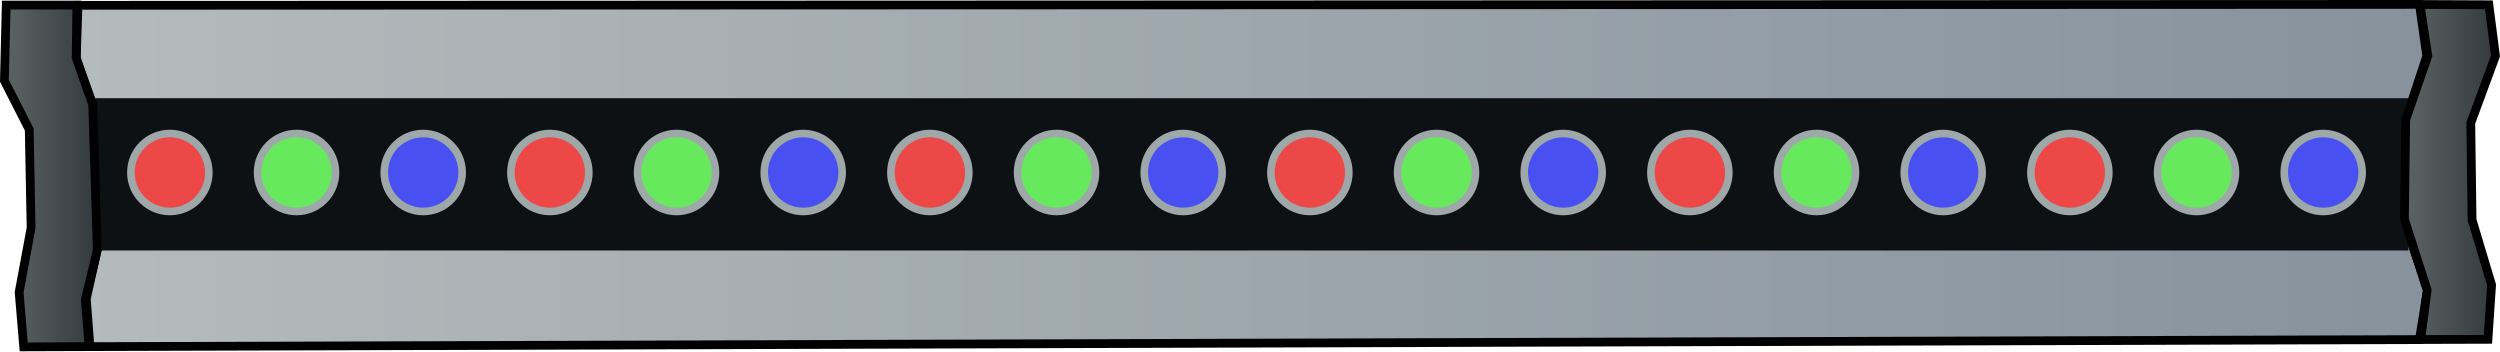
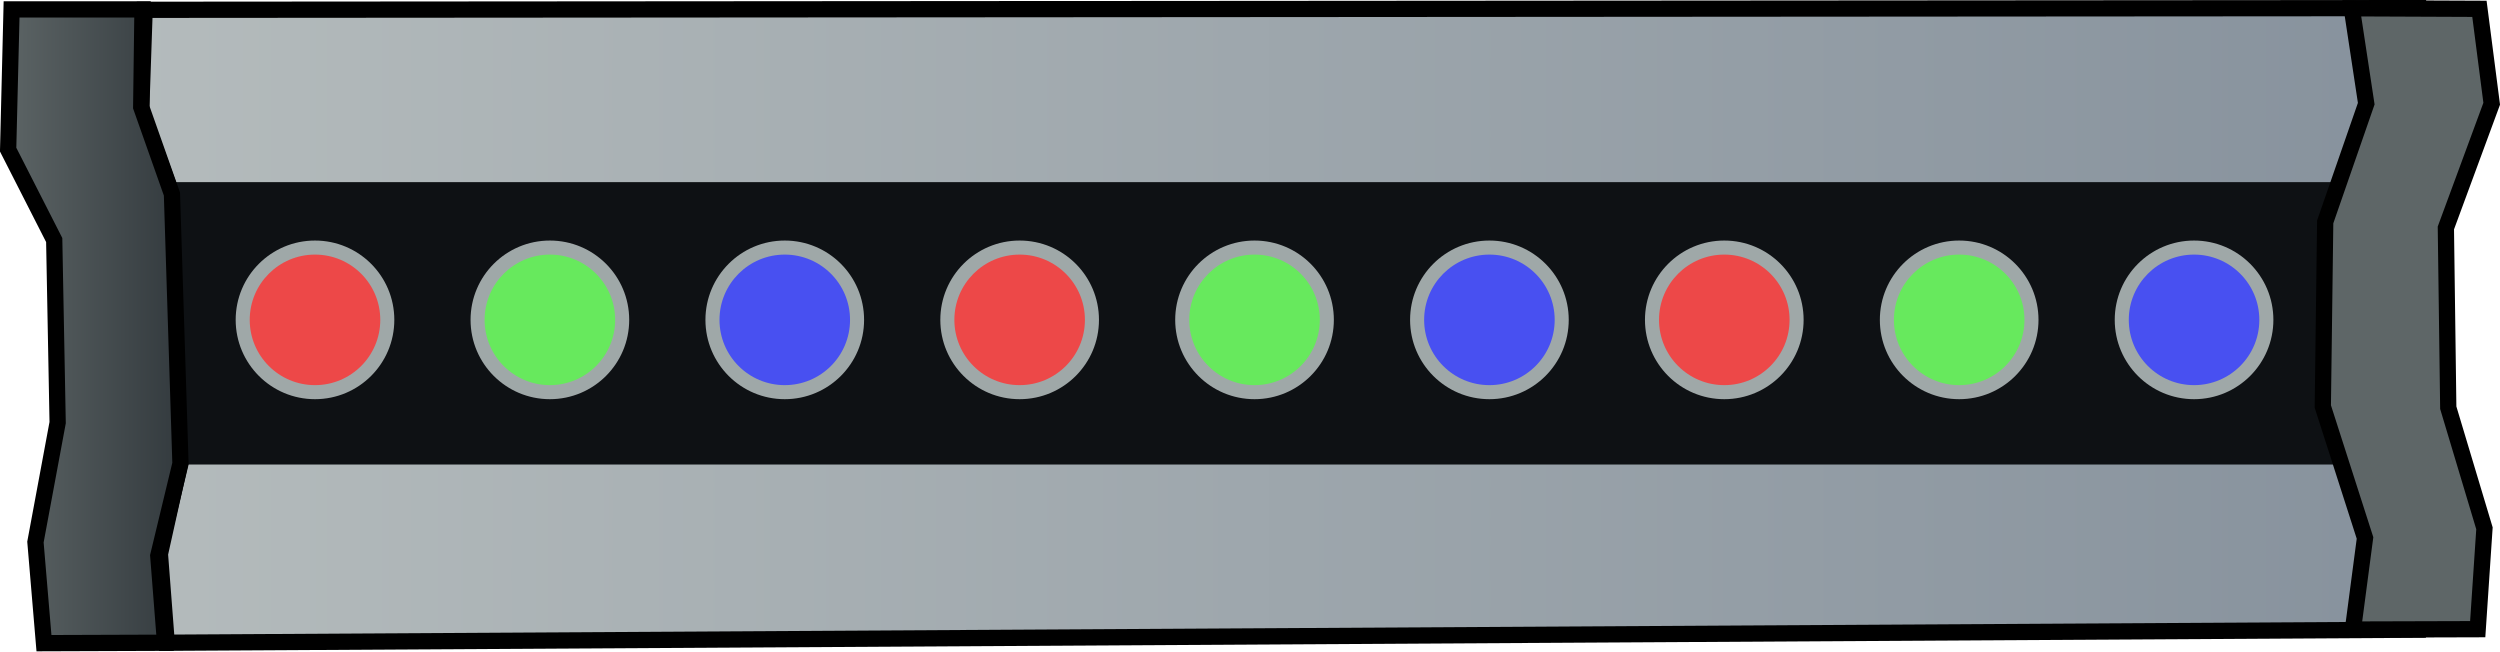
- <svg xmlns="http://www.w3.org/2000/svg" xmlns:xlink="http://www.w3.org/1999/xlink" width="75.566mm" height="10.617mm" viewBox="0 0 75.566 10.617" version="1.1" id="svg5" xml:space="preserve">
+ <svg xmlns="http://www.w3.org/2000/svg" xmlns:xlink="http://www.w3.org/1999/xlink" width="40.751mm" height="10.617mm" viewBox="0 0 40.751 10.617" version="1.1" id="svg5" xml:space="preserve">
  <defs id="defs2">
    <linearGradient id="linearGradient129">
      <stop style="stop-color:#b4bbbc;stop-opacity:1;" offset="0" id="stop128" />
      <stop style="stop-color:#87929d;stop-opacity:1;" offset="1" id="stop129" />
    </linearGradient>
    <linearGradient id="linearGradient90">
      <stop style="stop-color:#5e6667;stop-opacity:1;" offset="0" id="stop90" />
      <stop style="stop-color:#31383c;stop-opacity:1;" offset="1" id="stop89" />
    </linearGradient>
-     <linearGradient xlink:href="#linearGradient129" id="linearGradient126" gradientUnits="userSpaceOnUse" x1="-41.285" y1="124.887" x2="30.059" y2="124.887" gradientTransform="translate(1.779751,-6.229131)" />
-     <linearGradient xlink:href="#linearGradient90" id="linearGradient127" gradientUnits="userSpaceOnUse" x1="-43.455" y1="125.054" x2="-40.38" y2="125.054" gradientTransform="translate(1.779751,-6.229131)" />
-     <linearGradient xlink:href="#linearGradient90" id="linearGradient128" gradientUnits="userSpaceOnUse" x1="29.09" y1="124.854" x2="32.112" y2="124.854" gradientTransform="translate(1.779751,-6.229131)" />
+     <linearGradient xlink:href="#linearGradient129" id="linearGradient126" gradientUnits="userSpaceOnUse" x1="-41.285" y1="124.887" x2="-4.26" y2="124.887" gradientTransform="translate(110.6378,-44.61261)" />
+     <linearGradient xlink:href="#linearGradient90" id="linearGradient127" gradientUnits="userSpaceOnUse" x1="-43.455" y1="125.054" x2="-40.38" y2="125.054" gradientTransform="translate(110.6378,-44.61261)" />
+     <linearGradient xlink:href="#linearGradient90" id="linearGradient128" gradientUnits="userSpaceOnUse" x1="29.09" y1="124.854" x2="32.112" y2="124.854" gradientTransform="translate(110.6378,-44.61261)" />
  </defs>
-   <g id="layer5" transform="translate(-67.1833,-74.9692)">
-     <g id="g130" transform="translate(108.8581,-38.38347)">
-       <path style="fill:url(#linearGradient126);fill-rule:evenodd;stroke:#000000;stroke-width:0.265px;stroke-linecap:butt;stroke-linejoin:miter;stroke-opacity:1" d="m -39.317,113.513 70.773,-0.028 0.222,1.557 -0.623,1.903 -0.074,3.037 0.721,2.139 -0.247,1.496 -70.411,0.213 -0.111,-1.446 0.334,-1.502 -0.111,-4.283 -0.528,-1.446 z" id="path81" />
-       <rect style="opacity:1;fill:#0e1114;fill-opacity:1;fill-rule:evenodd;stroke-width:0.377;stroke-linecap:round;stroke-linejoin:round" id="rect81" width="69.966" height="4.603" x="-38.844" y="116.321" />
-       <path style="fill:url(#linearGradient127);fill-rule:evenodd;stroke:#000000;stroke-width:0.265px;stroke-linecap:butt;stroke-linejoin:miter;stroke-opacity:1" d="m -41.486,113.506 h 2.134 l -0.021,1.592 0.501,1.418 0.139,4.394 -0.362,1.502 0.111,1.418 -1.974,0.007 -0.139,-1.648 0.362,-1.947 -0.056,-2.976 -0.751,-1.474 z" id="path89" />
-       <path style="fill:url(#linearGradient128);fill-rule:evenodd;stroke:#000000;stroke-width:0.265px;stroke-linecap:butt;stroke-linejoin:miter;stroke-opacity:1" d="m 31.474,113.488 2.081,0.009 0.2,1.547 -0.747,2.025 0.039,2.93 0.59,1.966 -0.11,1.644 -2.034,0.006 0.197,-1.493 -0.688,-2.143 0.039,-3.009 0.669,-1.927 z" id="path90" />
-       <g id="g91" transform="translate(-27.80862,-61.40144)">
-         <circle style="opacity:0.831;fill:#bdc6c6;fill-opacity:1;fill-rule:evenodd;stroke-width:0.357;stroke-linecap:round;stroke-linejoin:round" id="circle90" cx="56.356" cy="179.968" r="1.293" />
-         <circle style="opacity:1;fill:#4850f1;fill-opacity:1;fill-rule:evenodd;stroke-width:0.451;stroke-linecap:round;stroke-linejoin:round" id="circle91" cx="56.356" cy="179.968" r="1.064" />
-       </g>
-       <g id="g93" transform="translate(-31.6373,-61.40144)">
-         <circle style="opacity:0.831;fill:#bdc6c6;fill-opacity:1;fill-rule:evenodd;stroke-width:0.357;stroke-linecap:round;stroke-linejoin:round" id="circle92" cx="56.356" cy="179.968" r="1.293" />
-         <circle style="opacity:1;fill:#67e95d;fill-opacity:1;fill-rule:evenodd;stroke-width:0.451;stroke-linecap:round;stroke-linejoin:round" id="circle93" cx="56.356" cy="179.968" r="1.064" />
-       </g>
-       <g id="g95" transform="translate(-35.46598,-61.40144)">
-         <circle style="opacity:0.831;fill:#bdc6c6;fill-opacity:1;fill-rule:evenodd;stroke-width:0.357;stroke-linecap:round;stroke-linejoin:round" id="circle94" cx="56.356" cy="179.968" r="1.293" />
-         <circle style="opacity:1;fill:#ed4848;fill-opacity:1;fill-rule:evenodd;stroke-width:0.451;stroke-linecap:round;stroke-linejoin:round" id="circle95" cx="56.356" cy="179.968" r="1.064" />
-       </g>
-       <g id="g97" transform="translate(-39.29466,-61.40144)">
-         <circle style="opacity:0.831;fill:#bdc6c6;fill-opacity:1;fill-rule:evenodd;stroke-width:0.357;stroke-linecap:round;stroke-linejoin:round" id="circle96" cx="56.356" cy="179.968" r="1.293" />
-         <circle style="opacity:1;fill:#4850f1;fill-opacity:1;fill-rule:evenodd;stroke-width:0.451;stroke-linecap:round;stroke-linejoin:round" id="circle97" cx="56.356" cy="179.968" r="1.064" />
-       </g>
-       <g id="g99" transform="translate(-43.12334,-61.40144)">
-         <circle style="opacity:0.831;fill:#bdc6c6;fill-opacity:1;fill-rule:evenodd;stroke-width:0.357;stroke-linecap:round;stroke-linejoin:round" id="circle98" cx="56.356" cy="179.968" r="1.293" />
-         <circle style="opacity:1;fill:#67e95d;fill-opacity:1;fill-rule:evenodd;stroke-width:0.451;stroke-linecap:round;stroke-linejoin:round" id="circle99" cx="56.356" cy="179.968" r="1.064" />
-       </g>
-       <g id="g101" transform="translate(-46.95202,-61.40144)">
-         <circle style="opacity:0.831;fill:#bdc6c6;fill-opacity:1;fill-rule:evenodd;stroke-width:0.357;stroke-linecap:round;stroke-linejoin:round" id="circle100" cx="56.356" cy="179.968" r="1.293" />
-         <circle style="opacity:1;fill:#ed4848;fill-opacity:1;fill-rule:evenodd;stroke-width:0.451;stroke-linecap:round;stroke-linejoin:round" id="circle101" cx="56.356" cy="179.968" r="1.064" />
-       </g>
-       <g id="g103" transform="translate(-50.7807,-61.40144)">
-         <circle style="opacity:0.831;fill:#bdc6c6;fill-opacity:1;fill-rule:evenodd;stroke-width:0.357;stroke-linecap:round;stroke-linejoin:round" id="circle102" cx="56.356" cy="179.968" r="1.293" />
-         <circle style="opacity:1;fill:#4850f1;fill-opacity:1;fill-rule:evenodd;stroke-width:0.451;stroke-linecap:round;stroke-linejoin:round" id="circle103" cx="56.356" cy="179.968" r="1.064" />
-       </g>
-       <g id="g105" transform="translate(-54.60937,-61.40144)">
-         <circle style="opacity:0.831;fill:#bdc6c6;fill-opacity:1;fill-rule:evenodd;stroke-width:0.357;stroke-linecap:round;stroke-linejoin:round" id="circle104" cx="56.356" cy="179.968" r="1.293" />
-         <circle style="opacity:1;fill:#67e95d;fill-opacity:1;fill-rule:evenodd;stroke-width:0.451;stroke-linecap:round;stroke-linejoin:round" id="circle105" cx="56.356" cy="179.968" r="1.064" />
-       </g>
-       <g id="g107" transform="translate(-58.43805,-61.40144)">
-         <circle style="opacity:0.831;fill:#bdc6c6;fill-opacity:1;fill-rule:evenodd;stroke-width:0.357;stroke-linecap:round;stroke-linejoin:round" id="circle106" cx="56.356" cy="179.968" r="1.293" />
-         <circle style="opacity:1;fill:#ed4848;fill-opacity:1;fill-rule:evenodd;stroke-width:0.451;stroke-linecap:round;stroke-linejoin:round" id="circle107" cx="56.356" cy="179.968" r="1.064" />
-       </g>
-       <g id="g109" transform="translate(-62.26673,-61.40144)">
-         <circle style="opacity:0.831;fill:#bdc6c6;fill-opacity:1;fill-rule:evenodd;stroke-width:0.357;stroke-linecap:round;stroke-linejoin:round" id="circle108" cx="56.356" cy="179.968" r="1.293" />
-         <circle style="opacity:1;fill:#4850f1;fill-opacity:1;fill-rule:evenodd;stroke-width:0.451;stroke-linecap:round;stroke-linejoin:round" id="circle109" cx="56.356" cy="179.968" r="1.064" />
-       </g>
-       <g id="g111" transform="translate(-66.09541,-61.40144)">
-         <circle style="opacity:0.831;fill:#bdc6c6;fill-opacity:1;fill-rule:evenodd;stroke-width:0.357;stroke-linecap:round;stroke-linejoin:round" id="circle110" cx="56.356" cy="179.968" r="1.293" />
-         <circle style="opacity:1;fill:#67e95d;fill-opacity:1;fill-rule:evenodd;stroke-width:0.451;stroke-linecap:round;stroke-linejoin:round" id="circle111" cx="56.356" cy="179.968" r="1.064" />
-       </g>
-       <g id="g113" transform="translate(-69.92409,-61.40144)">
-         <circle style="opacity:0.831;fill:#bdc6c6;fill-opacity:1;fill-rule:evenodd;stroke-width:0.357;stroke-linecap:round;stroke-linejoin:round" id="circle112" cx="56.356" cy="179.968" r="1.293" />
-         <circle style="opacity:1;fill:#ed4848;fill-opacity:1;fill-rule:evenodd;stroke-width:0.451;stroke-linecap:round;stroke-linejoin:round" id="circle113" cx="56.356" cy="179.968" r="1.064" />
-       </g>
-       <g id="g115" transform="translate(-73.75277,-61.40144)">
-         <circle style="opacity:0.831;fill:#bdc6c6;fill-opacity:1;fill-rule:evenodd;stroke-width:0.357;stroke-linecap:round;stroke-linejoin:round" id="circle114" cx="56.356" cy="179.968" r="1.293" />
-         <circle style="opacity:1;fill:#4850f1;fill-opacity:1;fill-rule:evenodd;stroke-width:0.451;stroke-linecap:round;stroke-linejoin:round" id="circle115" cx="56.356" cy="179.968" r="1.064" />
-       </g>
-       <g id="g117" transform="translate(-77.58145,-61.40144)">
-         <circle style="opacity:0.831;fill:#bdc6c6;fill-opacity:1;fill-rule:evenodd;stroke-width:0.357;stroke-linecap:round;stroke-linejoin:round" id="circle116" cx="56.356" cy="179.968" r="1.293" />
-         <circle style="opacity:1;fill:#67e95d;fill-opacity:1;fill-rule:evenodd;stroke-width:0.451;stroke-linecap:round;stroke-linejoin:round" id="circle117" cx="56.356" cy="179.968" r="1.064" />
-       </g>
-       <g id="g119" transform="translate(-81.41013,-61.40144)">
-         <circle style="opacity:0.831;fill:#bdc6c6;fill-opacity:1;fill-rule:evenodd;stroke-width:0.357;stroke-linecap:round;stroke-linejoin:round" id="circle118" cx="56.356" cy="179.968" r="1.293" />
-         <circle style="opacity:1;fill:#ed4848;fill-opacity:1;fill-rule:evenodd;stroke-width:0.451;stroke-linecap:round;stroke-linejoin:round" id="circle119" cx="56.356" cy="179.968" r="1.064" />
-       </g>
-       <g id="g121" transform="translate(-85.2388,-61.40144)">
-         <circle style="opacity:0.831;fill:#bdc6c6;fill-opacity:1;fill-rule:evenodd;stroke-width:0.357;stroke-linecap:round;stroke-linejoin:round" id="circle120" cx="56.356" cy="179.968" r="1.293" />
-         <circle style="opacity:1;fill:#4850f1;fill-opacity:1;fill-rule:evenodd;stroke-width:0.451;stroke-linecap:round;stroke-linejoin:round" id="circle121" cx="56.356" cy="179.968" r="1.064" />
-       </g>
-       <g id="g123" transform="translate(-89.06748,-61.40144)">
-         <circle style="opacity:0.831;fill:#bdc6c6;fill-opacity:1;fill-rule:evenodd;stroke-width:0.357;stroke-linecap:round;stroke-linejoin:round" id="circle122" cx="56.356" cy="179.968" r="1.293" />
-         <circle style="opacity:1;fill:#67e95d;fill-opacity:1;fill-rule:evenodd;stroke-width:0.451;stroke-linecap:round;stroke-linejoin:round" id="circle123" cx="56.356" cy="179.968" r="1.064" />
-       </g>
-       <g id="g125" transform="translate(-92.89616,-61.40144)">
-         <circle style="opacity:0.831;fill:#bdc6c6;fill-opacity:1;fill-rule:evenodd;stroke-width:0.357;stroke-linecap:round;stroke-linejoin:round" id="circle124" cx="56.356" cy="179.968" r="1.293" />
-         <circle style="opacity:1;fill:#ed4848;fill-opacity:1;fill-rule:evenodd;stroke-width:0.451;stroke-linecap:round;stroke-linejoin:round" id="circle125" cx="56.356" cy="179.968" r="1.064" />
-       </g>
+   <g id="layer5" transform="translate(-67.1833,-74.96916)">
+     <path style="fill:url(#linearGradient126);fill-rule:evenodd;stroke:#000000;stroke-width:0.265px;stroke-linecap:butt;stroke-linejoin:miter;stroke-opacity:1" d="m 69.541,75.129 37.073,-0.028 0.222,1.557 -0.623,1.903 -0.074,3.037 0.721,2.139 -0.247,1.496 -36.712,0.213 -0.111,-1.446 0.334,-1.502 -0.111,-4.283 -0.528,-1.446 z" id="path81" />
+     <rect style="fill:#0e1114;fill-opacity:1;fill-rule:evenodd;stroke-width:0.377;stroke-linecap:round;stroke-linejoin:round" id="rect81" width="35.523" height="4.603" x="70.014" y="77.938" />
+     <path style="fill:url(#linearGradient127);fill-rule:evenodd;stroke:#000000;stroke-width:0.265px;stroke-linecap:butt;stroke-linejoin:miter;stroke-opacity:1" d="m 67.372,75.122 h 2.134 l -0.021,1.592 0.501,1.418 0.139,4.394 -0.362,1.502 0.111,1.418 -1.974,0.007 -0.139,-1.648 0.362,-1.947 -0.056,-2.976 -0.751,-1.474 z" id="path89" />
+     <path style="fill:url(#linearGradient128);fill-rule:evenodd;stroke:#000000;stroke-width:0.265px;stroke-linecap:butt;stroke-linejoin:miter;stroke-opacity:1" d="m 105.518,75.104 2.081,0.009 0.2,1.547 -0.747,2.025 0.039,2.93 0.59,1.966 -0.11,1.644 -2.034,0.006 0.197,-1.493 -0.688,-2.143 0.039,-3.009 0.669,-1.927 z" id="path90" />
+     <g id="g109" transform="translate(46.59132,-99.78491)">
+       <circle style="opacity:0.831;fill:#bdc6c6;fill-opacity:1;fill-rule:evenodd;stroke-width:0.357;stroke-linecap:round;stroke-linejoin:round" id="circle108" cx="56.356" cy="179.968" r="1.293" />
+       <circle style="opacity:1;fill:#4850f1;fill-opacity:1;fill-rule:evenodd;stroke-width:0.451;stroke-linecap:round;stroke-linejoin:round" id="circle109" cx="56.356" cy="179.968" r="1.064" />
+     </g>
+     <g id="g111" transform="translate(42.76264,-99.78491)">
+       <circle style="opacity:0.831;fill:#bdc6c6;fill-opacity:1;fill-rule:evenodd;stroke-width:0.357;stroke-linecap:round;stroke-linejoin:round" id="circle110" cx="56.356" cy="179.968" r="1.293" />
+       <circle style="opacity:1;fill:#67e95d;fill-opacity:1;fill-rule:evenodd;stroke-width:0.451;stroke-linecap:round;stroke-linejoin:round" id="circle111" cx="56.356" cy="179.968" r="1.064" />
+     </g>
+     <g id="g113" transform="translate(38.93396,-99.78491)">
+       <circle style="opacity:0.831;fill:#bdc6c6;fill-opacity:1;fill-rule:evenodd;stroke-width:0.357;stroke-linecap:round;stroke-linejoin:round" id="circle112" cx="56.356" cy="179.968" r="1.293" />
+       <circle style="opacity:1;fill:#ed4848;fill-opacity:1;fill-rule:evenodd;stroke-width:0.451;stroke-linecap:round;stroke-linejoin:round" id="circle113" cx="56.356" cy="179.968" r="1.064" />
+     </g>
+     <g id="g115" transform="translate(35.10528,-99.78491)">
+       <circle style="opacity:0.831;fill:#bdc6c6;fill-opacity:1;fill-rule:evenodd;stroke-width:0.357;stroke-linecap:round;stroke-linejoin:round" id="circle114" cx="56.356" cy="179.968" r="1.293" />
+       <circle style="opacity:1;fill:#4850f1;fill-opacity:1;fill-rule:evenodd;stroke-width:0.451;stroke-linecap:round;stroke-linejoin:round" id="circle115" cx="56.356" cy="179.968" r="1.064" />
+     </g>
+     <g id="g117" transform="translate(31.2766,-99.78491)">
+       <circle style="opacity:0.831;fill:#bdc6c6;fill-opacity:1;fill-rule:evenodd;stroke-width:0.357;stroke-linecap:round;stroke-linejoin:round" id="circle116" cx="56.356" cy="179.968" r="1.293" />
+       <circle style="opacity:1;fill:#67e95d;fill-opacity:1;fill-rule:evenodd;stroke-width:0.451;stroke-linecap:round;stroke-linejoin:round" id="circle117" cx="56.356" cy="179.968" r="1.064" />
+     </g>
+     <g id="g119" transform="translate(27.44792,-99.78491)">
+       <circle style="opacity:0.831;fill:#bdc6c6;fill-opacity:1;fill-rule:evenodd;stroke-width:0.357;stroke-linecap:round;stroke-linejoin:round" id="circle118" cx="56.356" cy="179.968" r="1.293" />
+       <circle style="opacity:1;fill:#ed4848;fill-opacity:1;fill-rule:evenodd;stroke-width:0.451;stroke-linecap:round;stroke-linejoin:round" id="circle119" cx="56.356" cy="179.968" r="1.064" />
+     </g>
+     <g id="g121" transform="translate(23.61924,-99.78491)">
+       <circle style="opacity:0.831;fill:#bdc6c6;fill-opacity:1;fill-rule:evenodd;stroke-width:0.357;stroke-linecap:round;stroke-linejoin:round" id="circle120" cx="56.356" cy="179.968" r="1.293" />
+       <circle style="opacity:1;fill:#4850f1;fill-opacity:1;fill-rule:evenodd;stroke-width:0.451;stroke-linecap:round;stroke-linejoin:round" id="circle121" cx="56.356" cy="179.968" r="1.064" />
+     </g>
+     <g id="g123" transform="translate(19.79057,-99.78491)">
+       <circle style="opacity:0.831;fill:#bdc6c6;fill-opacity:1;fill-rule:evenodd;stroke-width:0.357;stroke-linecap:round;stroke-linejoin:round" id="circle122" cx="56.356" cy="179.968" r="1.293" />
+       <circle style="opacity:1;fill:#67e95d;fill-opacity:1;fill-rule:evenodd;stroke-width:0.451;stroke-linecap:round;stroke-linejoin:round" id="circle123" cx="56.356" cy="179.968" r="1.064" />
+     </g>
+     <g id="g125" transform="translate(15.96189,-99.78491)">
+       <circle style="opacity:0.831;fill:#bdc6c6;fill-opacity:1;fill-rule:evenodd;stroke-width:0.357;stroke-linecap:round;stroke-linejoin:round" id="circle124" cx="56.356" cy="179.968" r="1.293" />
+       <circle style="opacity:1;fill:#ed4848;fill-opacity:1;fill-rule:evenodd;stroke-width:0.451;stroke-linecap:round;stroke-linejoin:round" id="circle125" cx="56.356" cy="179.968" r="1.064" />
    </g>
  </g>
</svg>
